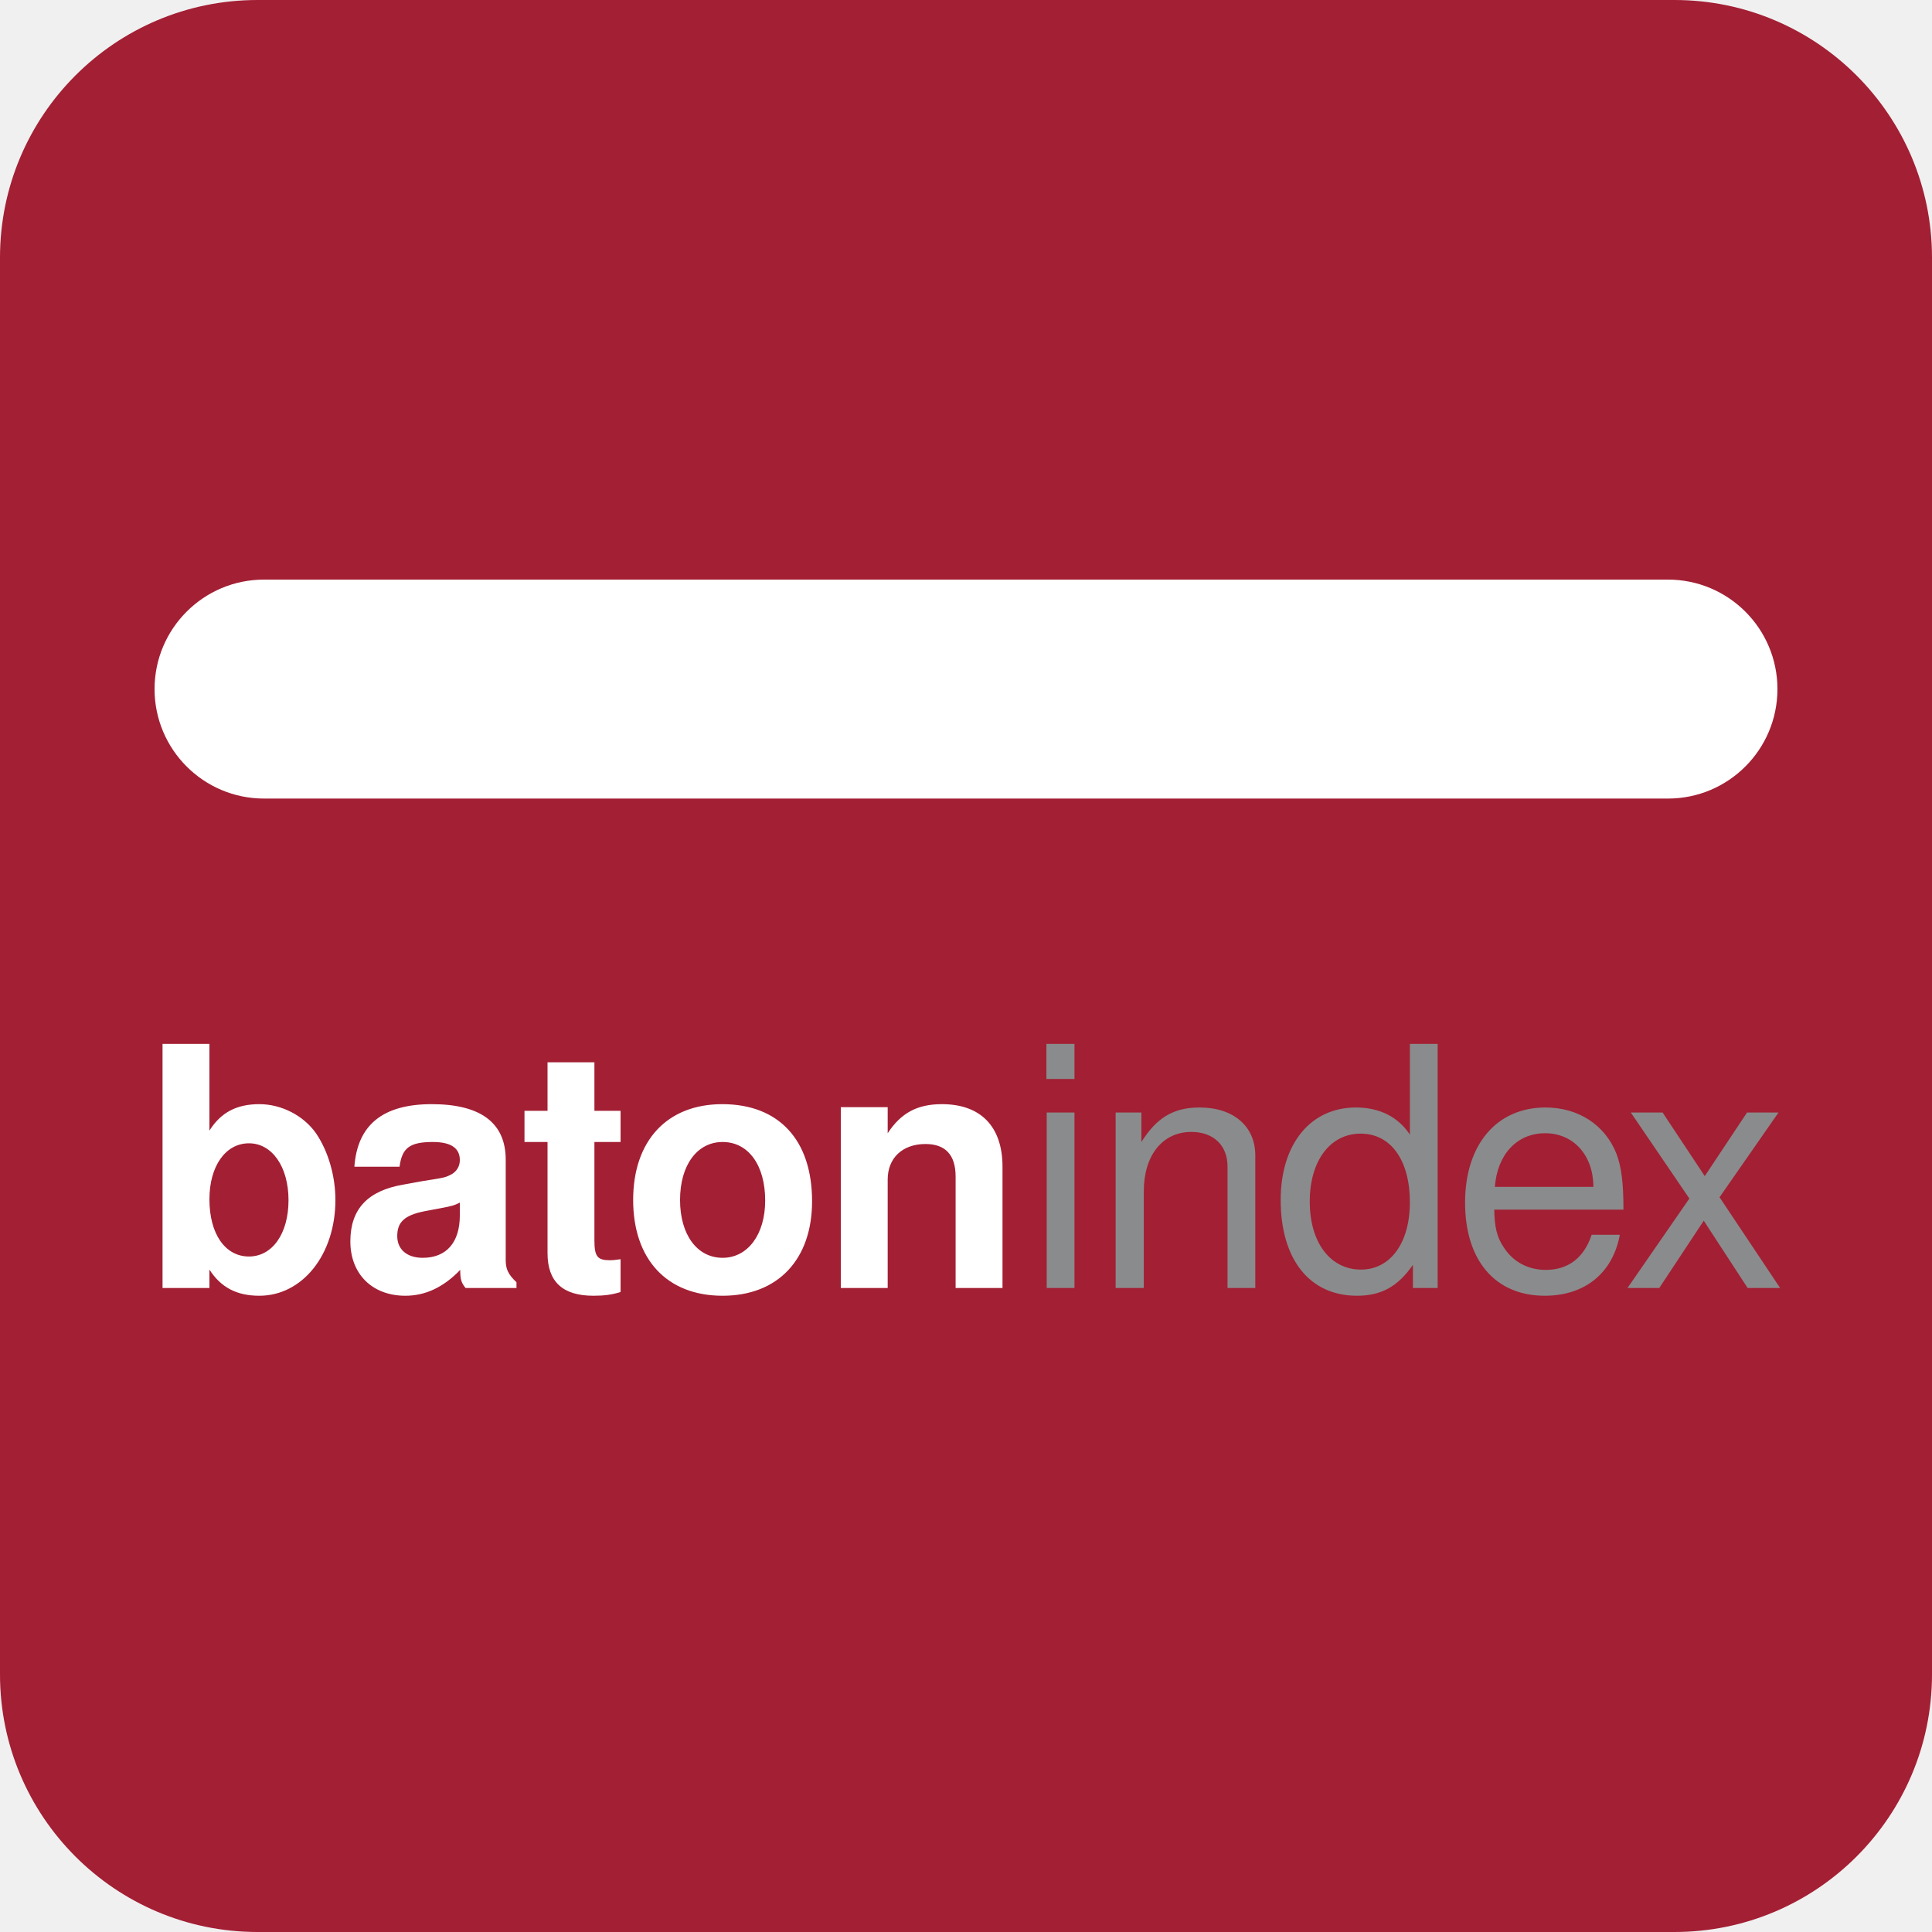
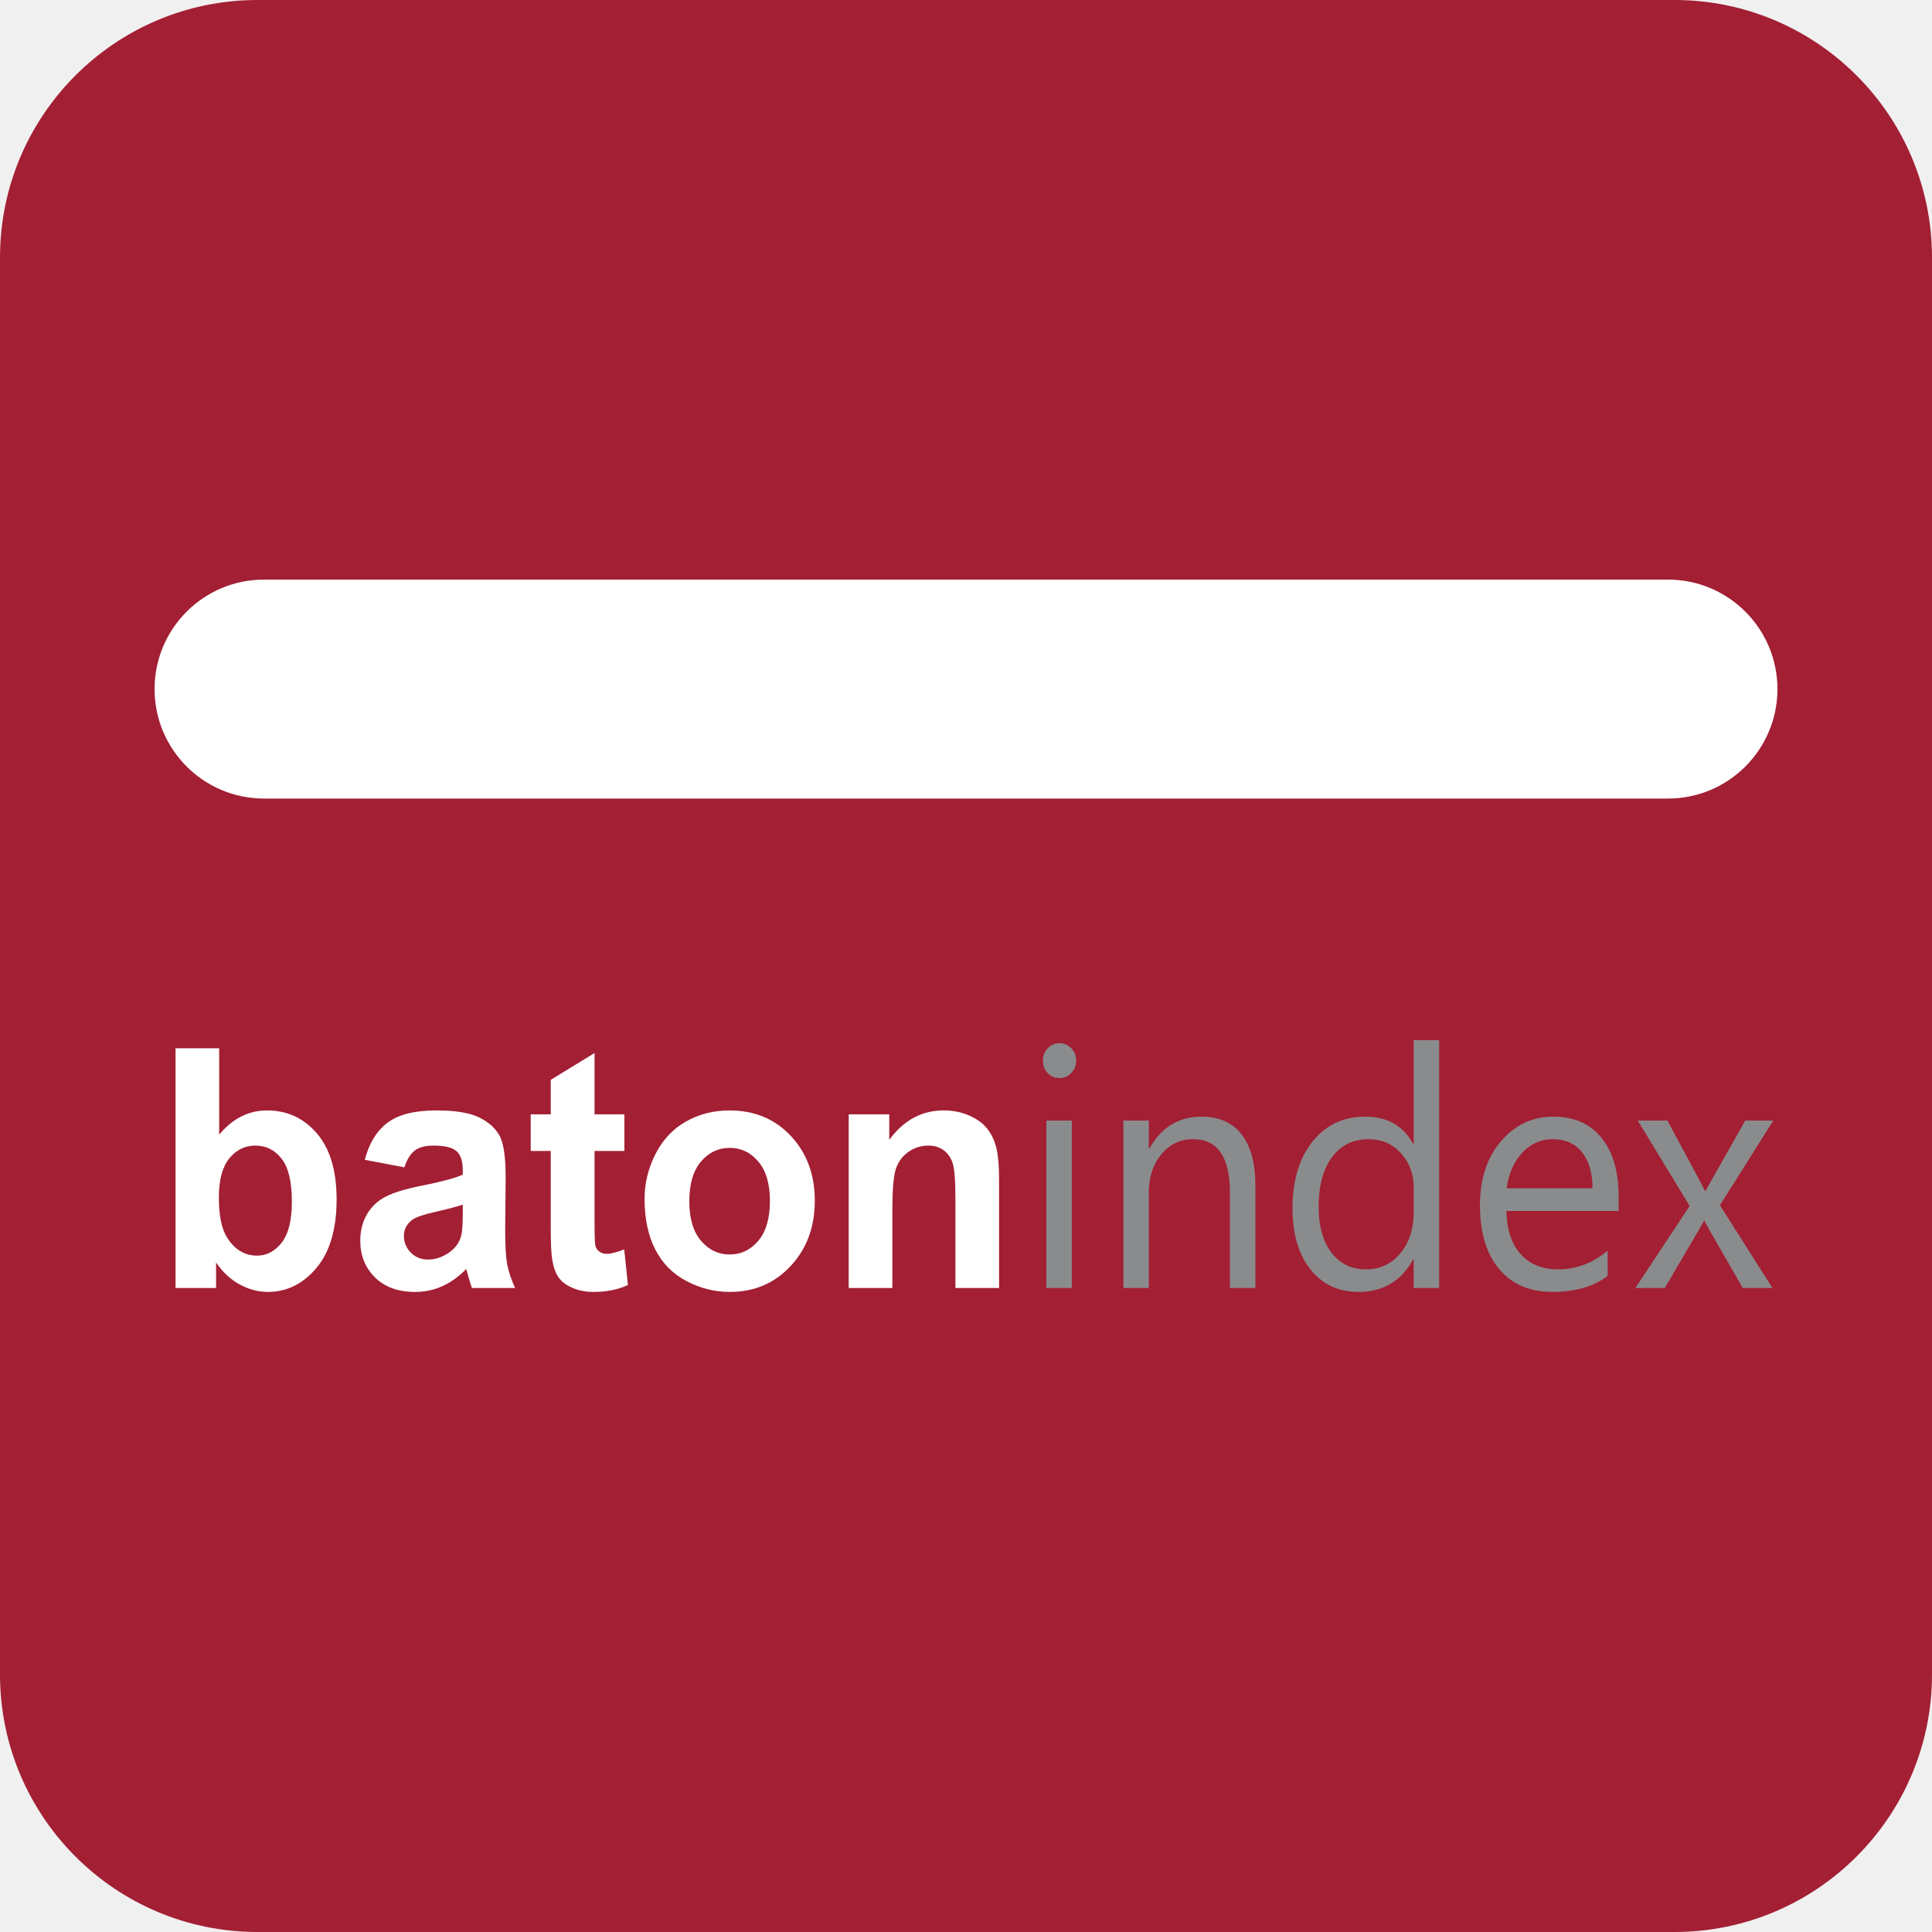
<svg xmlns="http://www.w3.org/2000/svg" width="300" height="300" viewBox="0 0 300 300" role="img" aria-label="Baton Index">
  <rect width="300" height="300" rx="40" fill="#A31F34" />
  <rect x="24" y="90" width="252" height="34" rx="17" fill="#FFFFFF" />
-   <text x="150" y="200" text-anchor="middle" textLength="252" lengthAdjust="spacing" font-family="Segoe UI, Helvetica Neue, Helvetica, Arial, sans-serif" font-size="52" letter-spacing="-1" fill="#FFFFFF" font-weight="600">baton<tspan font-weight="400" fill="#8A8B8C">index</tspan>
-   </text>
+   <g fill="#FFFFFF">
+     <g transform="translate(24.00 200) scale(0.02412 -0.02539)">
+       <path d="M135 0V1466H416V938Q546 1086 724 1086Q918 1086 1045.0 945.5Q1172 805 1172 542Q1172 270 1042.5 123.0Q913 -24 728 -24Q637 -24 548.5 21.5Q460 67 396 156V0ZM414 554Q414 389 466 310Q539 198 660 198Q753 198 818.5 277.5Q884 357 884 528Q884 710 818.0 790.5Q752 871 649 871Q548 871 481.0 792.5Q414 714 414 554Z" />
+     </g>
+     <g transform="translate(54.18 200) scale(0.02412 -0.02539)">
+       <path d="M357 738 102 784Q145 938 250.0 1012.0Q355 1086 562 1086Q750 1086 842.0 1041.5Q934 997 971.5 928.5Q1009 860 1009 677L1006 349Q1006 209 1019.5 142.5Q1033 76 1070 0H792Q781 28 765 83Q758 108 755 116Q683 46 601.0 11.0Q519 -24 426 -24Q262 -24 167.5 65.0Q73 154 73 290Q73 380 116.0 450.5Q159 521 236.5 558.5Q314 596 460 624Q657 661 733 693V721Q733 802 693.0 836.5Q653 871 542 871Q467 871 425.0 841.5Q383 812 357 738ZM733 510Q679 492 562.0 467.0Q445 442 409 418Q354 379 354 319Q354 260 398.0 217.0Q442 174 510 174Q586 174 655 224Q706 262 722 317Q733 353 733 454Z" />
+     </g>
+     <g transform="translate(81.66 200) scale(0.02412 -0.02539)">
+       <path d="M634 1062V838H442V410Q442 280 447.5 258.5Q453 237 472.5 223.0Q492 209 520 209Q559 209 633 236L657 18Q559 -24 435 -24Q359 -24 298.0 1.5Q237 27 208.5 67.5Q180 108 169 177Q160 226 160 375V838H31V1062H160V1273L442 1437V1062Z" />
+     </g>
+     <g transform="translate(98.11 200) scale(0.02412 -0.02539)">
+       <path d="M82 546Q82 686 151.0 817.0Q220 948 346.5 1017.0Q473 1086 629 1086Q870 1086 1024.0 929.5Q1178 773 1178 534Q1178 293 1022.5 134.5Q867 -24 631 -24Q485 -24 352.5 42.0Q220 108 151.0 235.5Q82 363 82 546ZM370 531Q370 373 445.0 289.0Q520 205 630 205Q740 205 814.5 289.0Q889 373 889 533Q889 689 814.5 773.0Q740 857 630 857Q520 857 445.0 773.0Q370 689 370 531Z" />
+     </g>
+     <g transform="translate(128.29 200) scale(0.02412 -0.02539)">
+       <path d="M1113 0H832V542Q832 714 814.0 764.5Q796 815 755.5 843.0Q715 871 658 871Q585 871 527.0 831.0Q469 791 447.5 725.0Q426 659 426 481V0H145V1062H406V906Q545 1086 756 1086Q849 1086 926.0 1052.5Q1003 1019 1042.5 967.0Q1082 915 1097.5 849.0Q1113 783 1113 660Z" />
+     </g>
+   </g>
+   <g fill="#8A8B8C">
+     <g transform="translate(158.47 200) scale(0.02412 -0.02539)">
+       <path d="M250 1284Q206 1284 175.0 1314.0Q144 1344 144 1390Q144 1436 175.0 1466.5Q206 1497 250 1497Q295 1497 326.5 1466.5Q358 1436 358 1390Q358 1346 326.5 1315.0Q295 1284 250 1284ZM330 0H166V1024H330Z" />
+     </g>
+     <g transform="translate(170.43 200) scale(0.02412 -0.02539)">
+       <path d="M1016 0H852V584Q852 910 614 910Q491 910 410.5 817.5Q330 725 330 584V0H166V1024H330V854H334Q450 1048 670 1048Q838 1048 927.0 939.5Q1016 831 1016 626Z" />
+     </g>
+     <g transform="translate(198.39 200) scale(0.02412 -0.02539)">
+       <path d="M1040 0H876V174H872Q758 -24 520 -24Q327 -24 211.5 113.5Q96 251 96 488Q96 742 224.0 895.0Q352 1048 565 1048Q776 1048 872 882H876V1516H1040ZM876 463V614Q876 738 794.0 824.0Q712 910 586 910Q436 910 350.0 800.0Q264 690 264 496Q264 319 346.5 216.5Q429 114 568 114Q705 114 790.5 213.0Q876 312 876 463Z" />
+     </g>
+     <g transform="translate(227.49 200) scale(0.02412 -0.02539)">
+       <path d="M989 471H266Q270 300 358.0 207.0Q446 114 600 114Q773 114 918 228V74Q783 -24 561 -24Q344 -24 220.0 115.5Q96 255 96 508Q96 747 231.5 897.5Q367 1048 568 1048Q769 1048 879.0 918.0Q989 788 989 557ZM821 610Q820 752 752.5 831.0Q685 910 565 910Q449 910 368.0 827.0Q287 744 268 610Z" />
+     </g>
+     <g transform="translate(253.32 200) scale(0.02412 -0.02539)">
+       <path d="M914 1024 570 506 908 0H717L516 332Q497 363 471 410H467Q462 401 420 332L215 0H26L375 502L41 1024H232L430 674Q452 635 473 594H477L733 1024Z" />
+     </g>
+   </g>
</svg>
